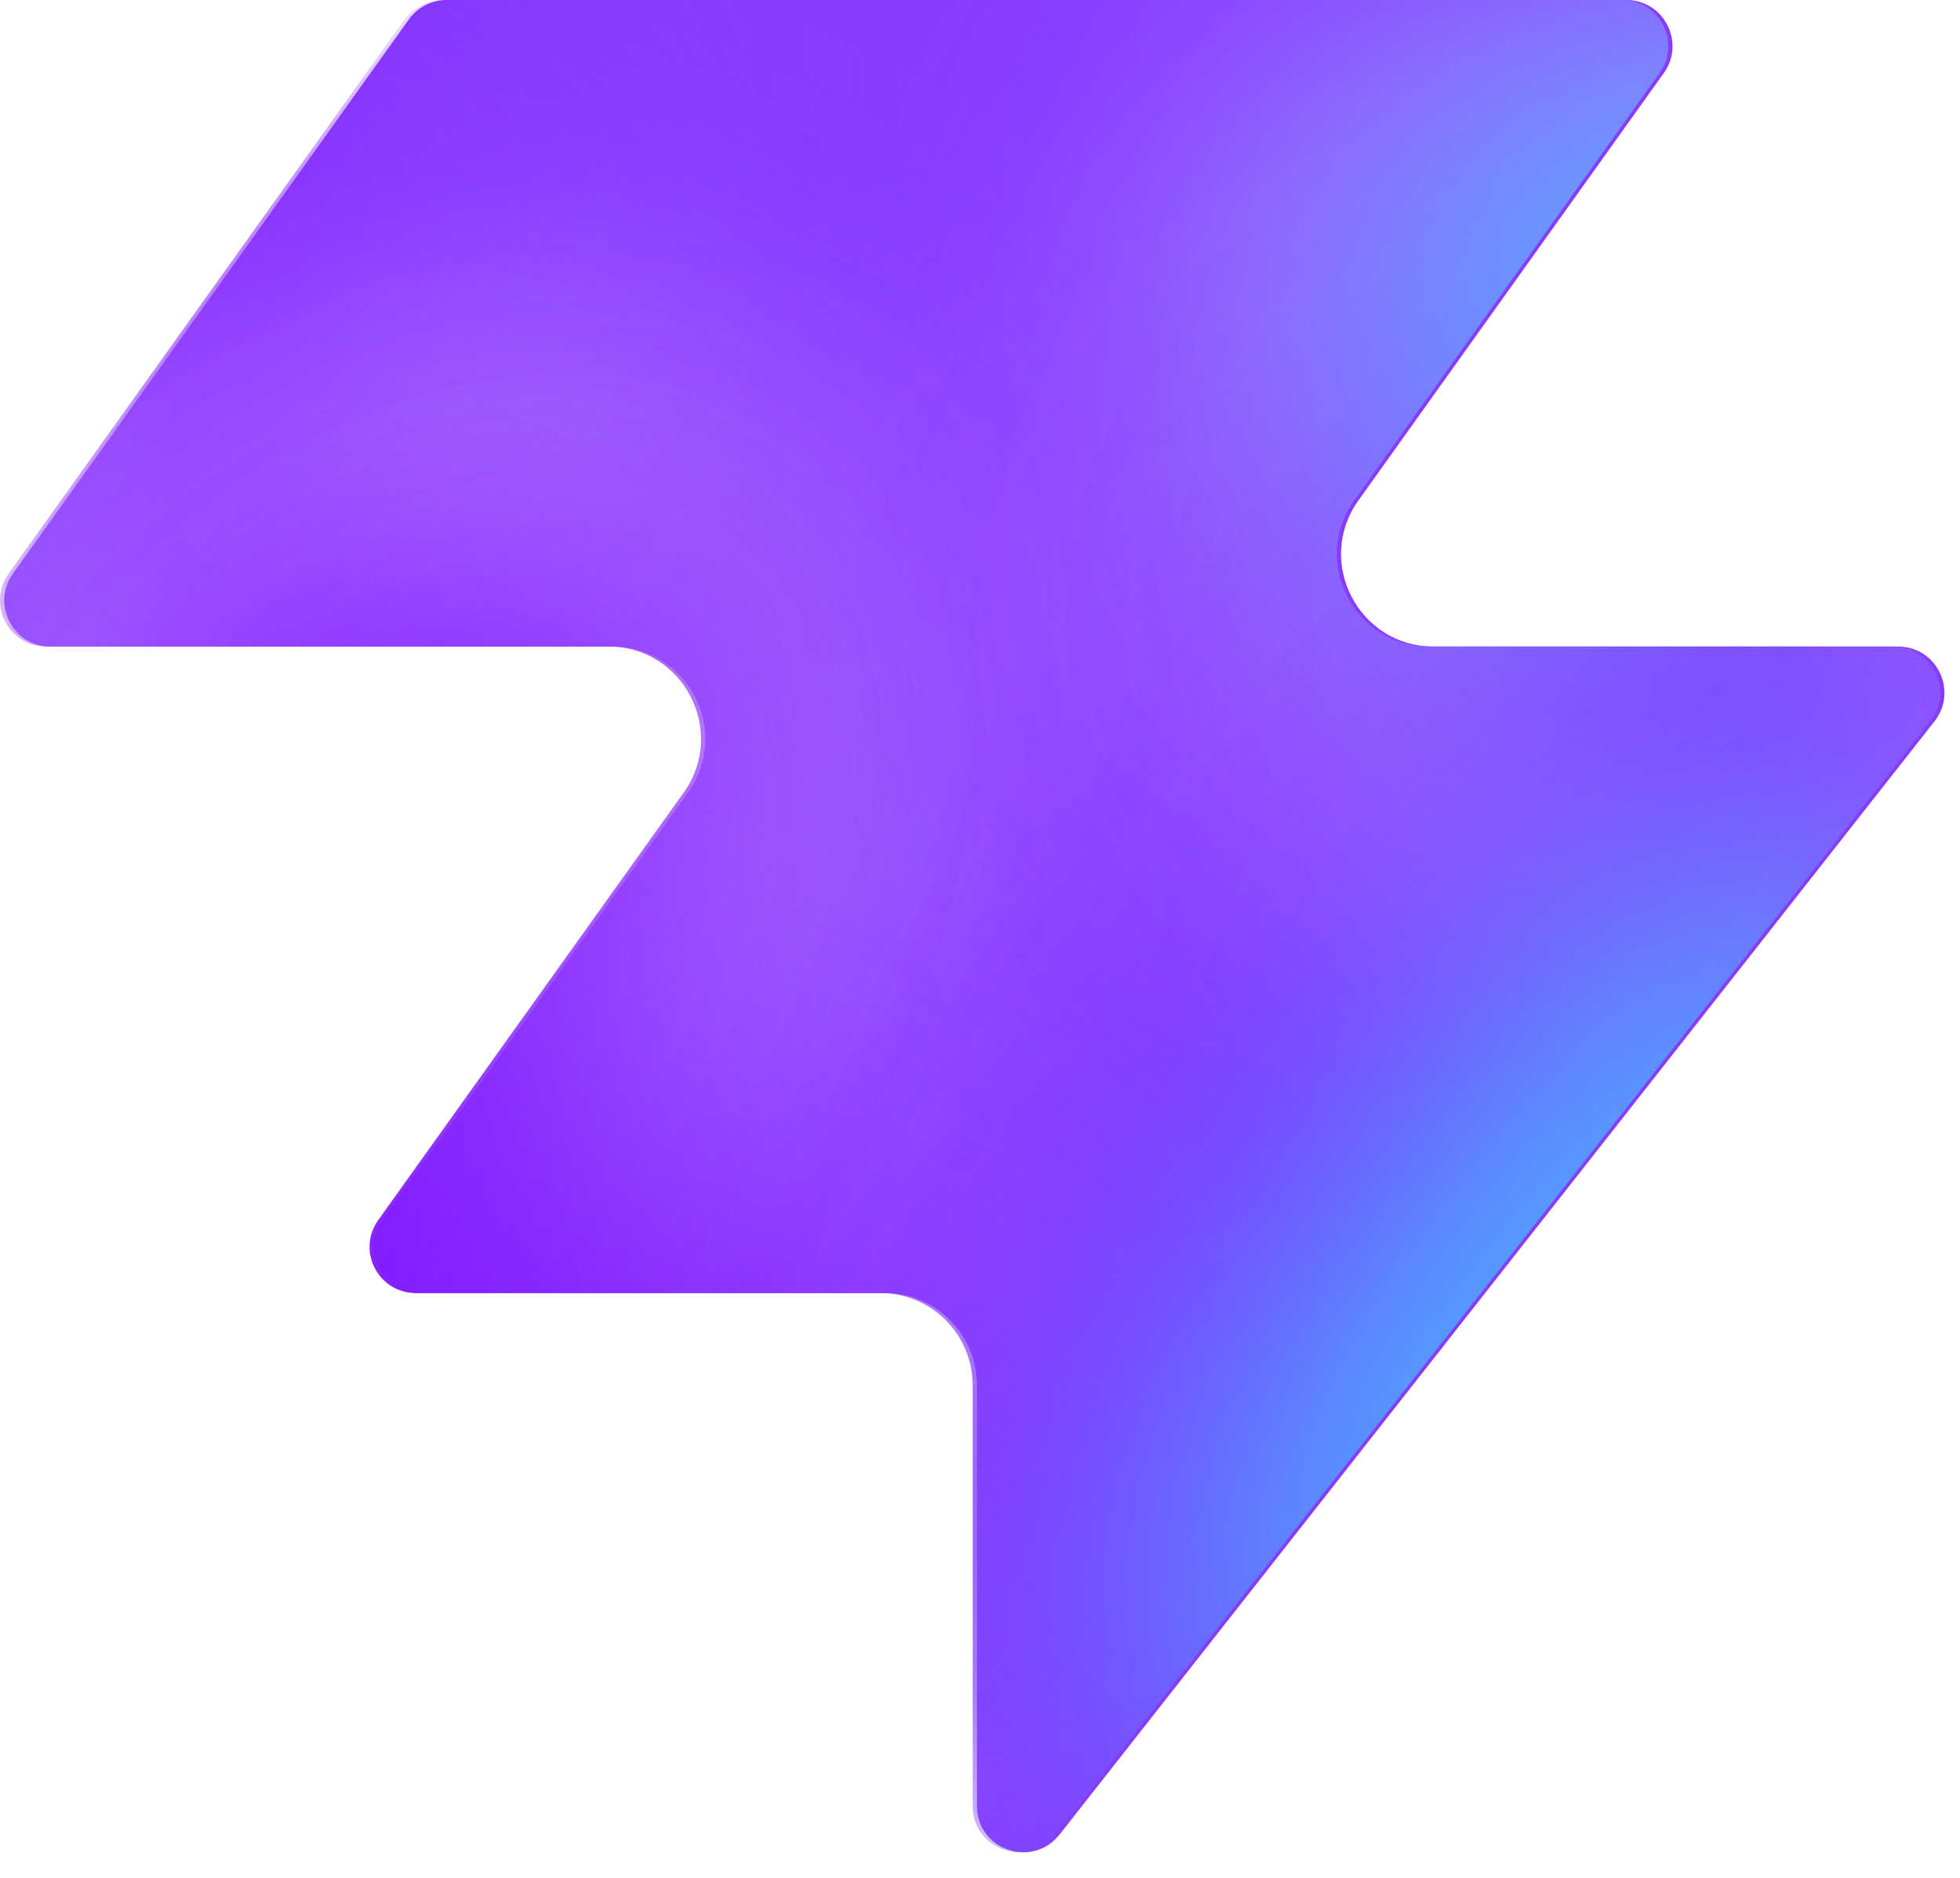
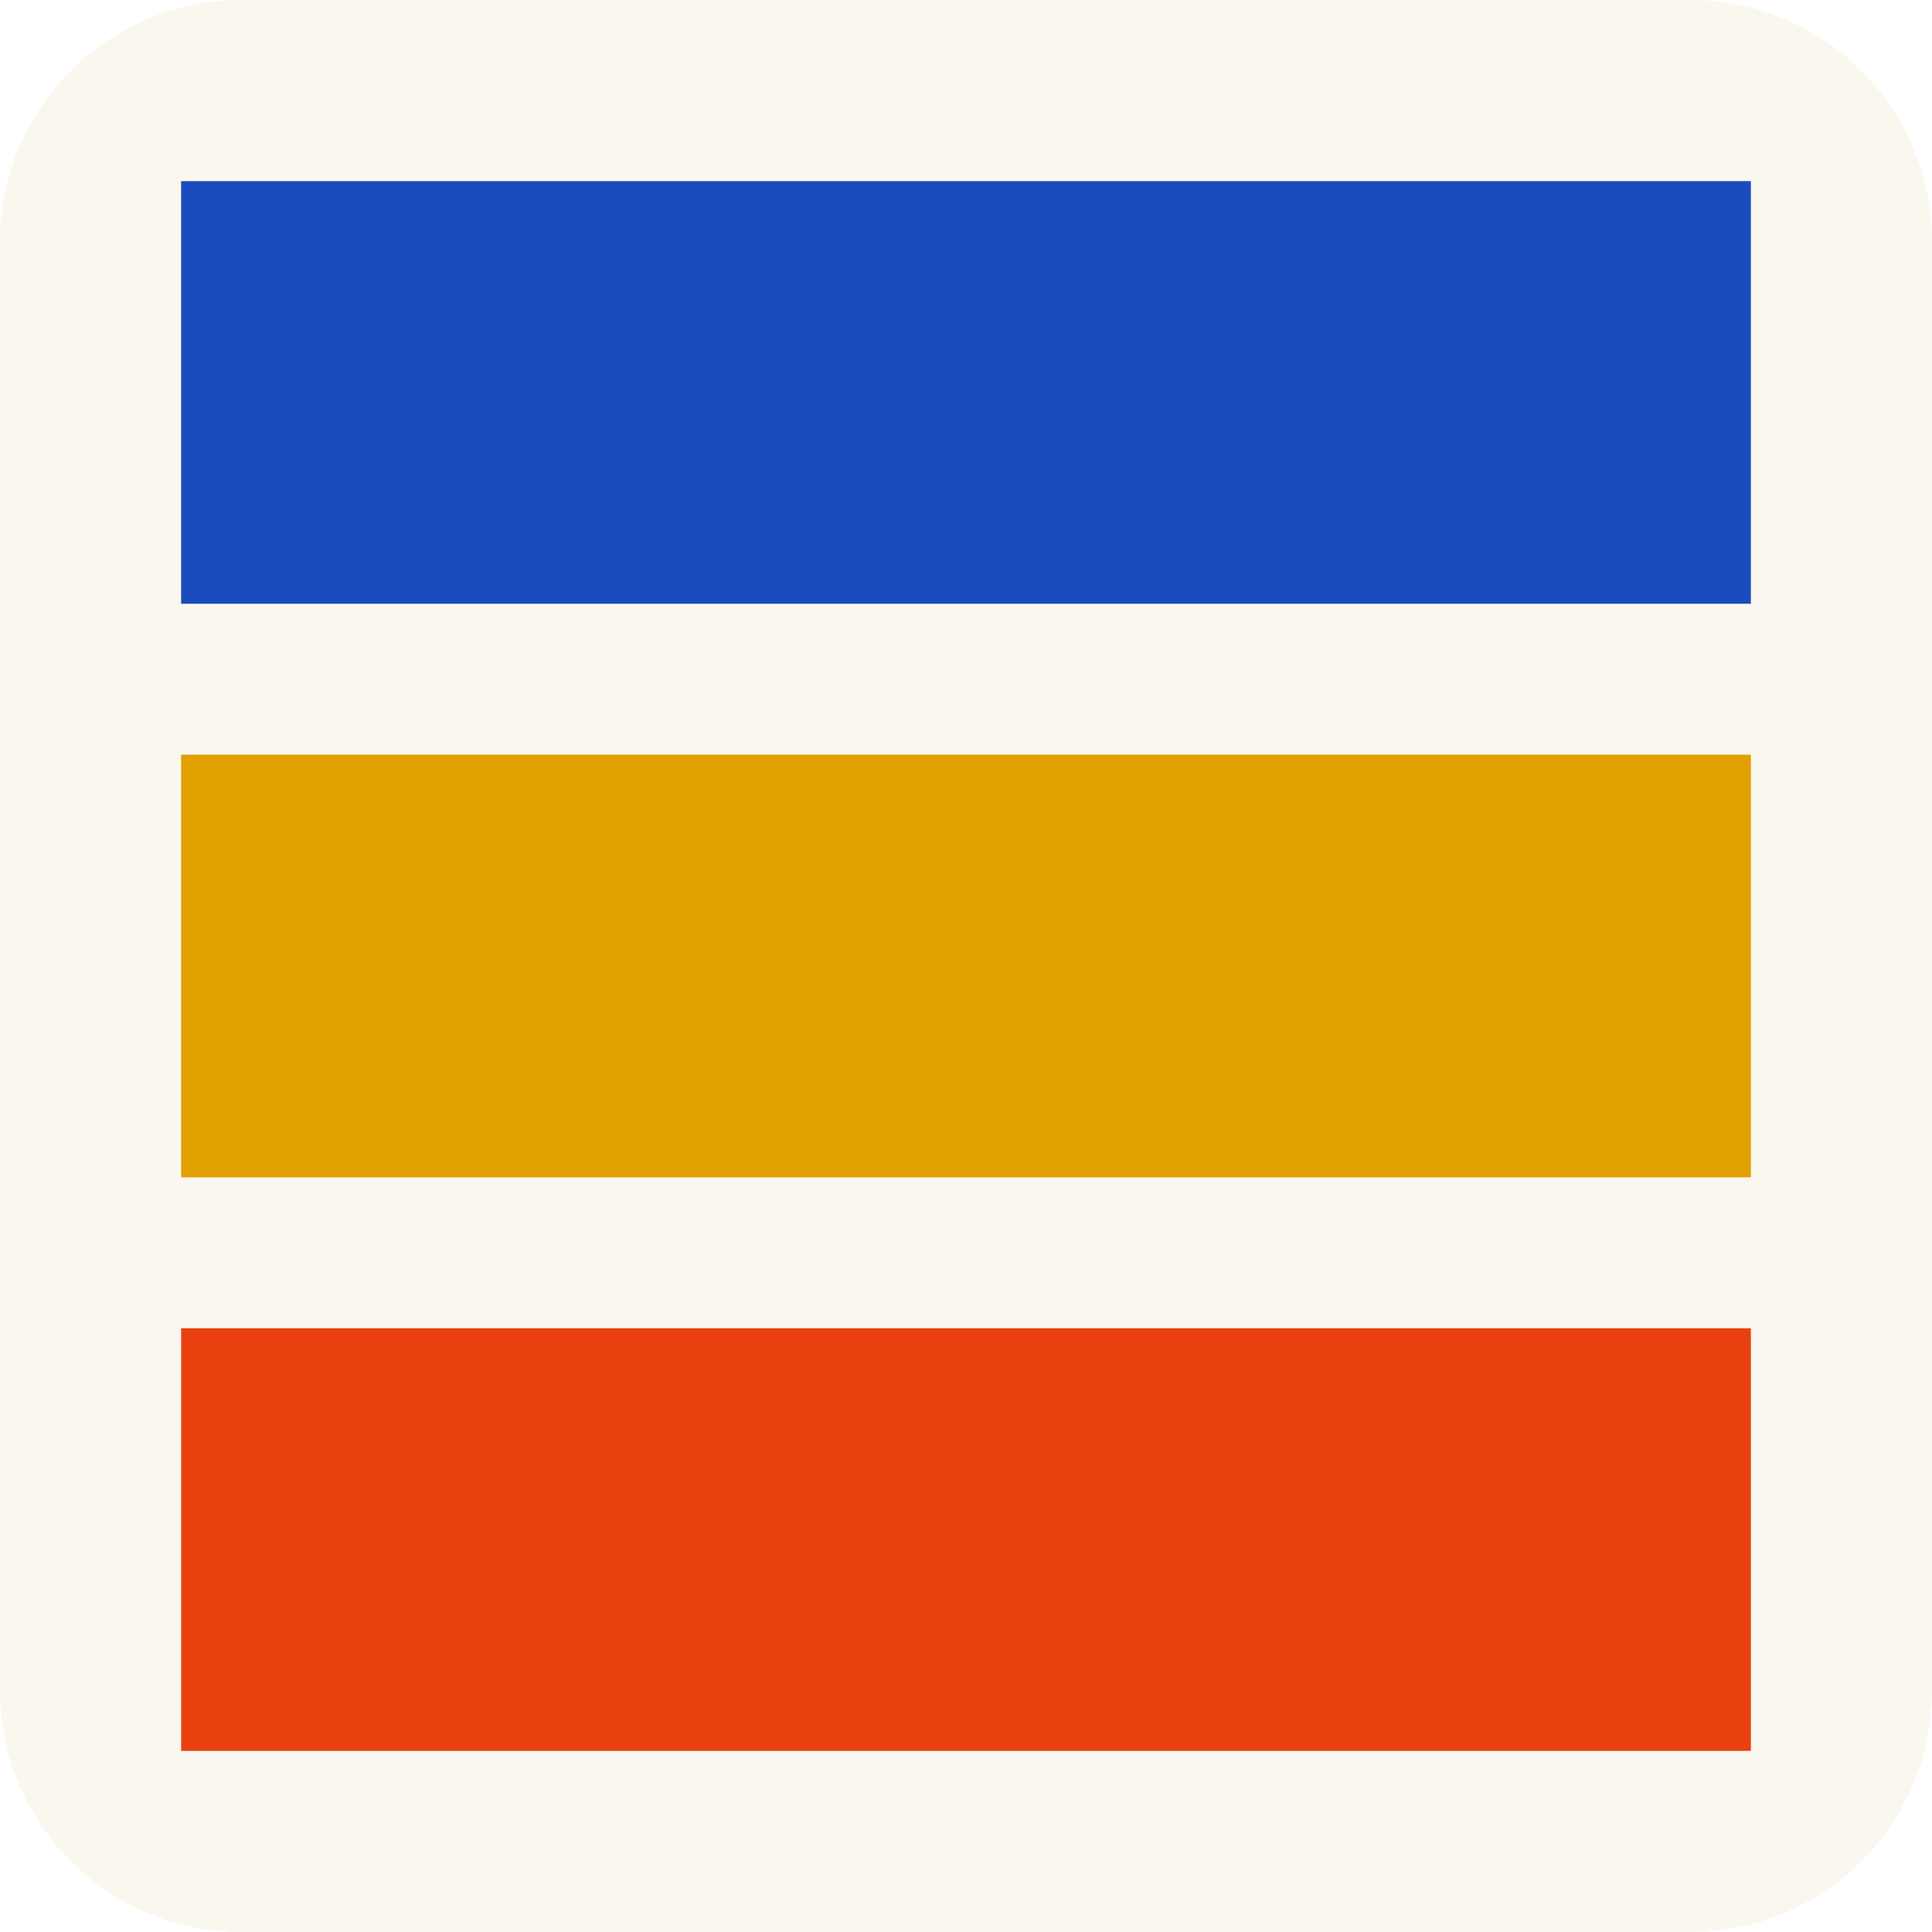
- <svg xmlns="http://www.w3.org/2000/svg" width="48" height="46" fill="none" viewBox="0 0 48 46">
-   <path fill="#863bff" d="M25.946 44.938c-.664.845-2.021.375-2.021-.698V33.937a2.26 2.26 0 0 0-2.262-2.262H10.287c-.92 0-1.456-1.04-.92-1.788l7.48-10.471c1.07-1.497 0-3.578-1.842-3.578H1.237c-.92 0-1.456-1.04-.92-1.788L10.013.474c.214-.297.556-.474.92-.474h28.894c.92 0 1.456 1.04.92 1.788l-7.48 10.471c-1.07 1.498 0 3.579 1.842 3.579h11.377c.943 0 1.473 1.088.89 1.83L25.947 44.94z" style="fill:#863bff;fill:color(display-p3 .525 .23 1);fill-opacity:1" />
-   <mask id="a" width="48" height="46" x="0" y="0" maskUnits="userSpaceOnUse" style="mask-type:alpha">
-     <path fill="#000" d="M25.842 44.938c-.664.844-2.021.375-2.021-.698V33.937a2.26 2.26 0 0 0-2.262-2.262H10.183c-.92 0-1.456-1.04-.92-1.788l7.48-10.471c1.07-1.498 0-3.579-1.842-3.579H1.133c-.92 0-1.456-1.04-.92-1.787L9.91.473c.214-.297.556-.474.92-.474h28.894c.92 0 1.456 1.04.92 1.788l-7.48 10.471c-1.07 1.498 0 3.578 1.842 3.578h11.377c.943 0 1.473 1.088.89 1.832L25.843 44.94z" style="fill:#000;fill-opacity:1" />
-   </mask>
-   <g mask="url(#a)">
-     <g filter="url(#b)">
-       <ellipse cx="5.508" cy="14.704" fill="#ede6ff" rx="5.508" ry="14.704" style="fill:#ede6ff;fill:color(display-p3 .927 .903 1);fill-opacity:1" transform="matrix(.00324 1 1 -.00324 -4.47 31.516)" />
-     </g>
-     <g filter="url(#c)">
-       <ellipse cx="10.399" cy="29.851" fill="#ede6ff" rx="10.399" ry="29.851" style="fill:#ede6ff;fill:color(display-p3 .927 .903 1);fill-opacity:1" transform="matrix(.00324 1 1 -.00324 -39.328 7.883)" />
-     </g>
-     <g filter="url(#d)">
-       <ellipse cx="5.508" cy="30.487" fill="#7e14ff" rx="5.508" ry="30.487" style="fill:#7e14ff;fill:color(display-p3 .492 .077 1);fill-opacity:1" transform="rotate(89.814 -25.913 -14.639)scale(1 -1)" />
-     </g>
-     <g filter="url(#e)">
-       <ellipse cx="5.508" cy="30.599" fill="#7e14ff" rx="5.508" ry="30.599" style="fill:#7e14ff;fill:color(display-p3 .492 .077 1);fill-opacity:1" transform="rotate(89.814 -32.644 -3.334)scale(1 -1)" />
-     </g>
-     <g filter="url(#f)">
-       <ellipse cx="5.508" cy="30.599" fill="#7e14ff" rx="5.508" ry="30.599" style="fill:#7e14ff;fill:color(display-p3 .492 .077 1);fill-opacity:1" transform="matrix(.00324 1 1 -.00324 -34.34 30.47)" />
-     </g>
-     <g filter="url(#g)">
-       <ellipse cx="14.072" cy="22.078" fill="#ede6ff" rx="14.072" ry="22.078" style="fill:#ede6ff;fill:color(display-p3 .927 .903 1);fill-opacity:1" transform="rotate(93.35 24.506 48.493)scale(-1 1)" />
-     </g>
-     <g filter="url(#h)">
-       <ellipse cx="3.47" cy="21.501" fill="#7e14ff" rx="3.47" ry="21.501" style="fill:#7e14ff;fill:color(display-p3 .492 .077 1);fill-opacity:1" transform="rotate(89.009 28.708 47.59)scale(-1 1)" />
-     </g>
-     <g filter="url(#i)">
-       <ellipse cx="3.47" cy="21.501" fill="#7e14ff" rx="3.47" ry="21.501" style="fill:#7e14ff;fill:color(display-p3 .492 .077 1);fill-opacity:1" transform="rotate(89.009 28.708 47.59)scale(-1 1)" />
-     </g>
-     <g filter="url(#j)">
-       <ellipse cx=".387" cy="8.972" fill="#7e14ff" rx="4.407" ry="29.108" style="fill:#7e14ff;fill:color(display-p3 .492 .077 1);fill-opacity:1" transform="rotate(39.51 .387 8.972)" />
-     </g>
-     <g filter="url(#k)">
-       <ellipse cx="47.523" cy="-6.092" fill="#7e14ff" rx="4.407" ry="29.108" style="fill:#7e14ff;fill:color(display-p3 .492 .077 1);fill-opacity:1" transform="rotate(37.892 47.523 -6.092)" />
-     </g>
-     <g filter="url(#l)">
-       <ellipse cx="41.412" cy="6.333" fill="#47bfff" rx="5.971" ry="9.665" style="fill:#47bfff;fill:color(display-p3 .28 .748 1);fill-opacity:1" transform="rotate(37.892 41.412 6.333)" />
-     </g>
-     <g filter="url(#m)">
-       <ellipse cx="-1.879" cy="38.332" fill="#7e14ff" rx="4.407" ry="29.108" style="fill:#7e14ff;fill:color(display-p3 .492 .077 1);fill-opacity:1" transform="rotate(37.892 -1.88 38.332)" />
-     </g>
-     <g filter="url(#n)">
-       <ellipse cx="-1.879" cy="38.332" fill="#7e14ff" rx="4.407" ry="29.108" style="fill:#7e14ff;fill:color(display-p3 .492 .077 1);fill-opacity:1" transform="rotate(37.892 -1.88 38.332)" />
-     </g>
-     <g filter="url(#o)">
-       <ellipse cx="35.651" cy="29.907" fill="#7e14ff" rx="4.407" ry="29.108" style="fill:#7e14ff;fill:color(display-p3 .492 .077 1);fill-opacity:1" transform="rotate(37.892 35.651 29.907)" />
-     </g>
-     <g filter="url(#p)">
-       <ellipse cx="38.418" cy="32.4" fill="#47bfff" rx="5.971" ry="15.297" style="fill:#47bfff;fill:color(display-p3 .28 .748 1);fill-opacity:1" transform="rotate(37.892 38.418 32.4)" />
-     </g>
-   </g>
-   <defs>
-     <filter id="b" width="60.045" height="41.654" x="-19.77" y="16.149" color-interpolation-filters="sRGB" filterUnits="userSpaceOnUse">
-       <feFlood flood-opacity="0" result="BackgroundImageFix" />
-       <feBlend in="SourceGraphic" in2="BackgroundImageFix" result="shape" />
-       <feGaussianBlur result="effect1_foregroundBlur_2002_17158" stdDeviation="7.659" />
-     </filter>
-     <filter id="c" width="90.34" height="51.437" x="-54.613" y="-7.533" color-interpolation-filters="sRGB" filterUnits="userSpaceOnUse">
-       <feFlood flood-opacity="0" result="BackgroundImageFix" />
-       <feBlend in="SourceGraphic" in2="BackgroundImageFix" result="shape" />
-       <feGaussianBlur result="effect1_foregroundBlur_2002_17158" stdDeviation="7.659" />
-     </filter>
-     <filter id="d" width="79.355" height="29.4" x="-49.64" y="2.03" color-interpolation-filters="sRGB" filterUnits="userSpaceOnUse">
-       <feFlood flood-opacity="0" result="BackgroundImageFix" />
-       <feBlend in="SourceGraphic" in2="BackgroundImageFix" result="shape" />
-       <feGaussianBlur result="effect1_foregroundBlur_2002_17158" stdDeviation="4.596" />
-     </filter>
-     <filter id="e" width="79.579" height="29.4" x="-45.045" y="20.029" color-interpolation-filters="sRGB" filterUnits="userSpaceOnUse">
-       <feFlood flood-opacity="0" result="BackgroundImageFix" />
-       <feBlend in="SourceGraphic" in2="BackgroundImageFix" result="shape" />
-       <feGaussianBlur result="effect1_foregroundBlur_2002_17158" stdDeviation="4.596" />
-     </filter>
-     <filter id="f" width="79.579" height="29.4" x="-43.513" y="21.178" color-interpolation-filters="sRGB" filterUnits="userSpaceOnUse">
-       <feFlood flood-opacity="0" result="BackgroundImageFix" />
-       <feBlend in="SourceGraphic" in2="BackgroundImageFix" result="shape" />
-       <feGaussianBlur result="effect1_foregroundBlur_2002_17158" stdDeviation="4.596" />
-     </filter>
-     <filter id="g" width="74.749" height="58.852" x="15.756" y="-17.901" color-interpolation-filters="sRGB" filterUnits="userSpaceOnUse">
-       <feFlood flood-opacity="0" result="BackgroundImageFix" />
-       <feBlend in="SourceGraphic" in2="BackgroundImageFix" result="shape" />
-       <feGaussianBlur result="effect1_foregroundBlur_2002_17158" stdDeviation="7.659" />
-     </filter>
-     <filter id="h" width="61.377" height="25.362" x="23.548" y="2.284" color-interpolation-filters="sRGB" filterUnits="userSpaceOnUse">
-       <feFlood flood-opacity="0" result="BackgroundImageFix" />
-       <feBlend in="SourceGraphic" in2="BackgroundImageFix" result="shape" />
-       <feGaussianBlur result="effect1_foregroundBlur_2002_17158" stdDeviation="4.596" />
-     </filter>
-     <filter id="i" width="61.377" height="25.362" x="23.548" y="2.284" color-interpolation-filters="sRGB" filterUnits="userSpaceOnUse">
-       <feFlood flood-opacity="0" result="BackgroundImageFix" />
-       <feBlend in="SourceGraphic" in2="BackgroundImageFix" result="shape" />
-       <feGaussianBlur result="effect1_foregroundBlur_2002_17158" stdDeviation="4.596" />
-     </filter>
-     <filter id="j" width="56.045" height="63.649" x="-27.636" y="-22.853" color-interpolation-filters="sRGB" filterUnits="userSpaceOnUse">
-       <feFlood flood-opacity="0" result="BackgroundImageFix" />
-       <feBlend in="SourceGraphic" in2="BackgroundImageFix" result="shape" />
-       <feGaussianBlur result="effect1_foregroundBlur_2002_17158" stdDeviation="4.596" />
-     </filter>
-     <filter id="k" width="54.814" height="64.646" x="20.116" y="-38.415" color-interpolation-filters="sRGB" filterUnits="userSpaceOnUse">
-       <feFlood flood-opacity="0" result="BackgroundImageFix" />
-       <feBlend in="SourceGraphic" in2="BackgroundImageFix" result="shape" />
-       <feGaussianBlur result="effect1_foregroundBlur_2002_17158" stdDeviation="4.596" />
-     </filter>
-     <filter id="l" width="33.541" height="35.313" x="24.641" y="-11.323" color-interpolation-filters="sRGB" filterUnits="userSpaceOnUse">
-       <feFlood flood-opacity="0" result="BackgroundImageFix" />
-       <feBlend in="SourceGraphic" in2="BackgroundImageFix" result="shape" />
-       <feGaussianBlur result="effect1_foregroundBlur_2002_17158" stdDeviation="4.596" />
-     </filter>
-     <filter id="m" width="54.814" height="64.646" x="-29.286" y="6.009" color-interpolation-filters="sRGB" filterUnits="userSpaceOnUse">
-       <feFlood flood-opacity="0" result="BackgroundImageFix" />
-       <feBlend in="SourceGraphic" in2="BackgroundImageFix" result="shape" />
-       <feGaussianBlur result="effect1_foregroundBlur_2002_17158" stdDeviation="4.596" />
-     </filter>
-     <filter id="n" width="54.814" height="64.646" x="-29.286" y="6.009" color-interpolation-filters="sRGB" filterUnits="userSpaceOnUse">
-       <feFlood flood-opacity="0" result="BackgroundImageFix" />
-       <feBlend in="SourceGraphic" in2="BackgroundImageFix" result="shape" />
-       <feGaussianBlur result="effect1_foregroundBlur_2002_17158" stdDeviation="4.596" />
-     </filter>
-     <filter id="o" width="54.814" height="64.646" x="8.244" y="-2.416" color-interpolation-filters="sRGB" filterUnits="userSpaceOnUse">
-       <feFlood flood-opacity="0" result="BackgroundImageFix" />
-       <feBlend in="SourceGraphic" in2="BackgroundImageFix" result="shape" />
-       <feGaussianBlur result="effect1_foregroundBlur_2002_17158" stdDeviation="4.596" />
-     </filter>
-     <filter id="p" width="39.409" height="43.623" x="18.713" y="10.588" color-interpolation-filters="sRGB" filterUnits="userSpaceOnUse">
-       <feFlood flood-opacity="0" result="BackgroundImageFix" />
-       <feBlend in="SourceGraphic" in2="BackgroundImageFix" result="shape" />
-       <feGaussianBlur result="effect1_foregroundBlur_2002_17158" stdDeviation="4.596" />
-     </filter>
-   </defs>
+ <svg xmlns="http://www.w3.org/2000/svg" viewBox="0 0 32 32" width="32" height="32" role="img" aria-label="Passable">
+   <rect width="32" height="32" rx="4" fill="#faf7ef" />
+   <rect x="3" y="3" width="26" height="7" fill="#1a4bbd" />
+   <rect x="3" y="12.5" width="26" height="7" fill="#e0a000" />
+   <rect x="3" y="22" width="26" height="7" fill="#e8410f" />
</svg>
